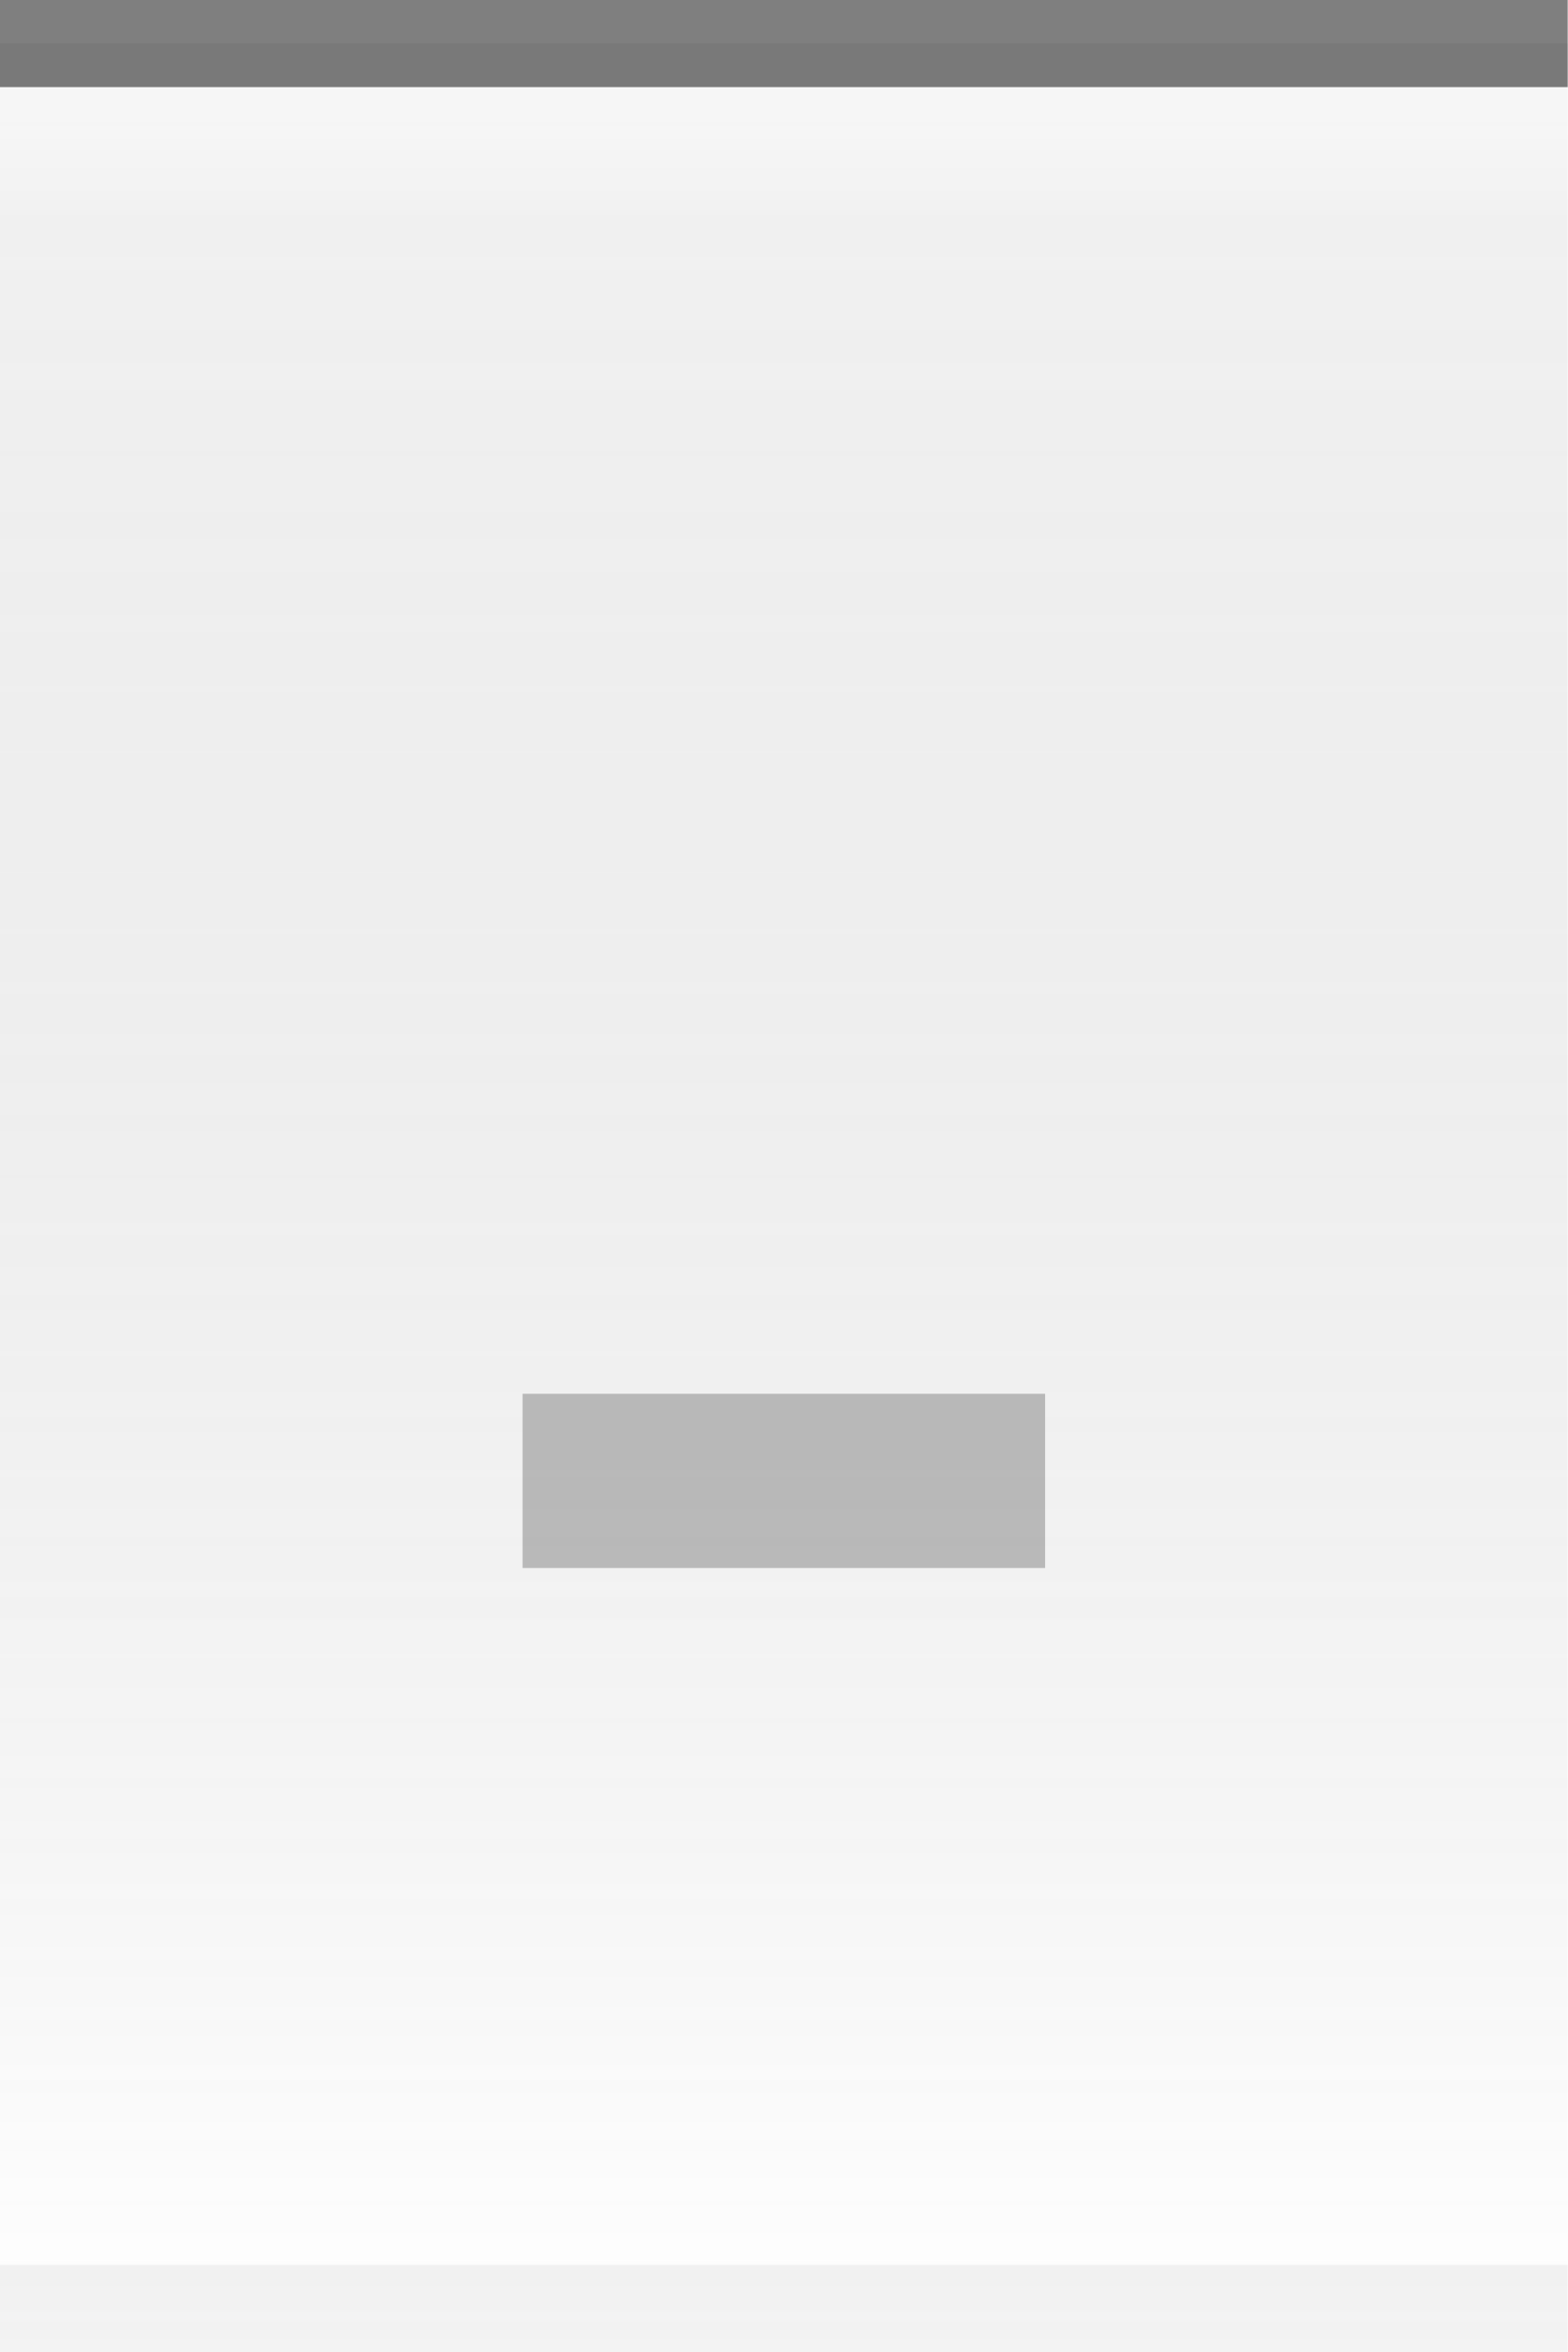
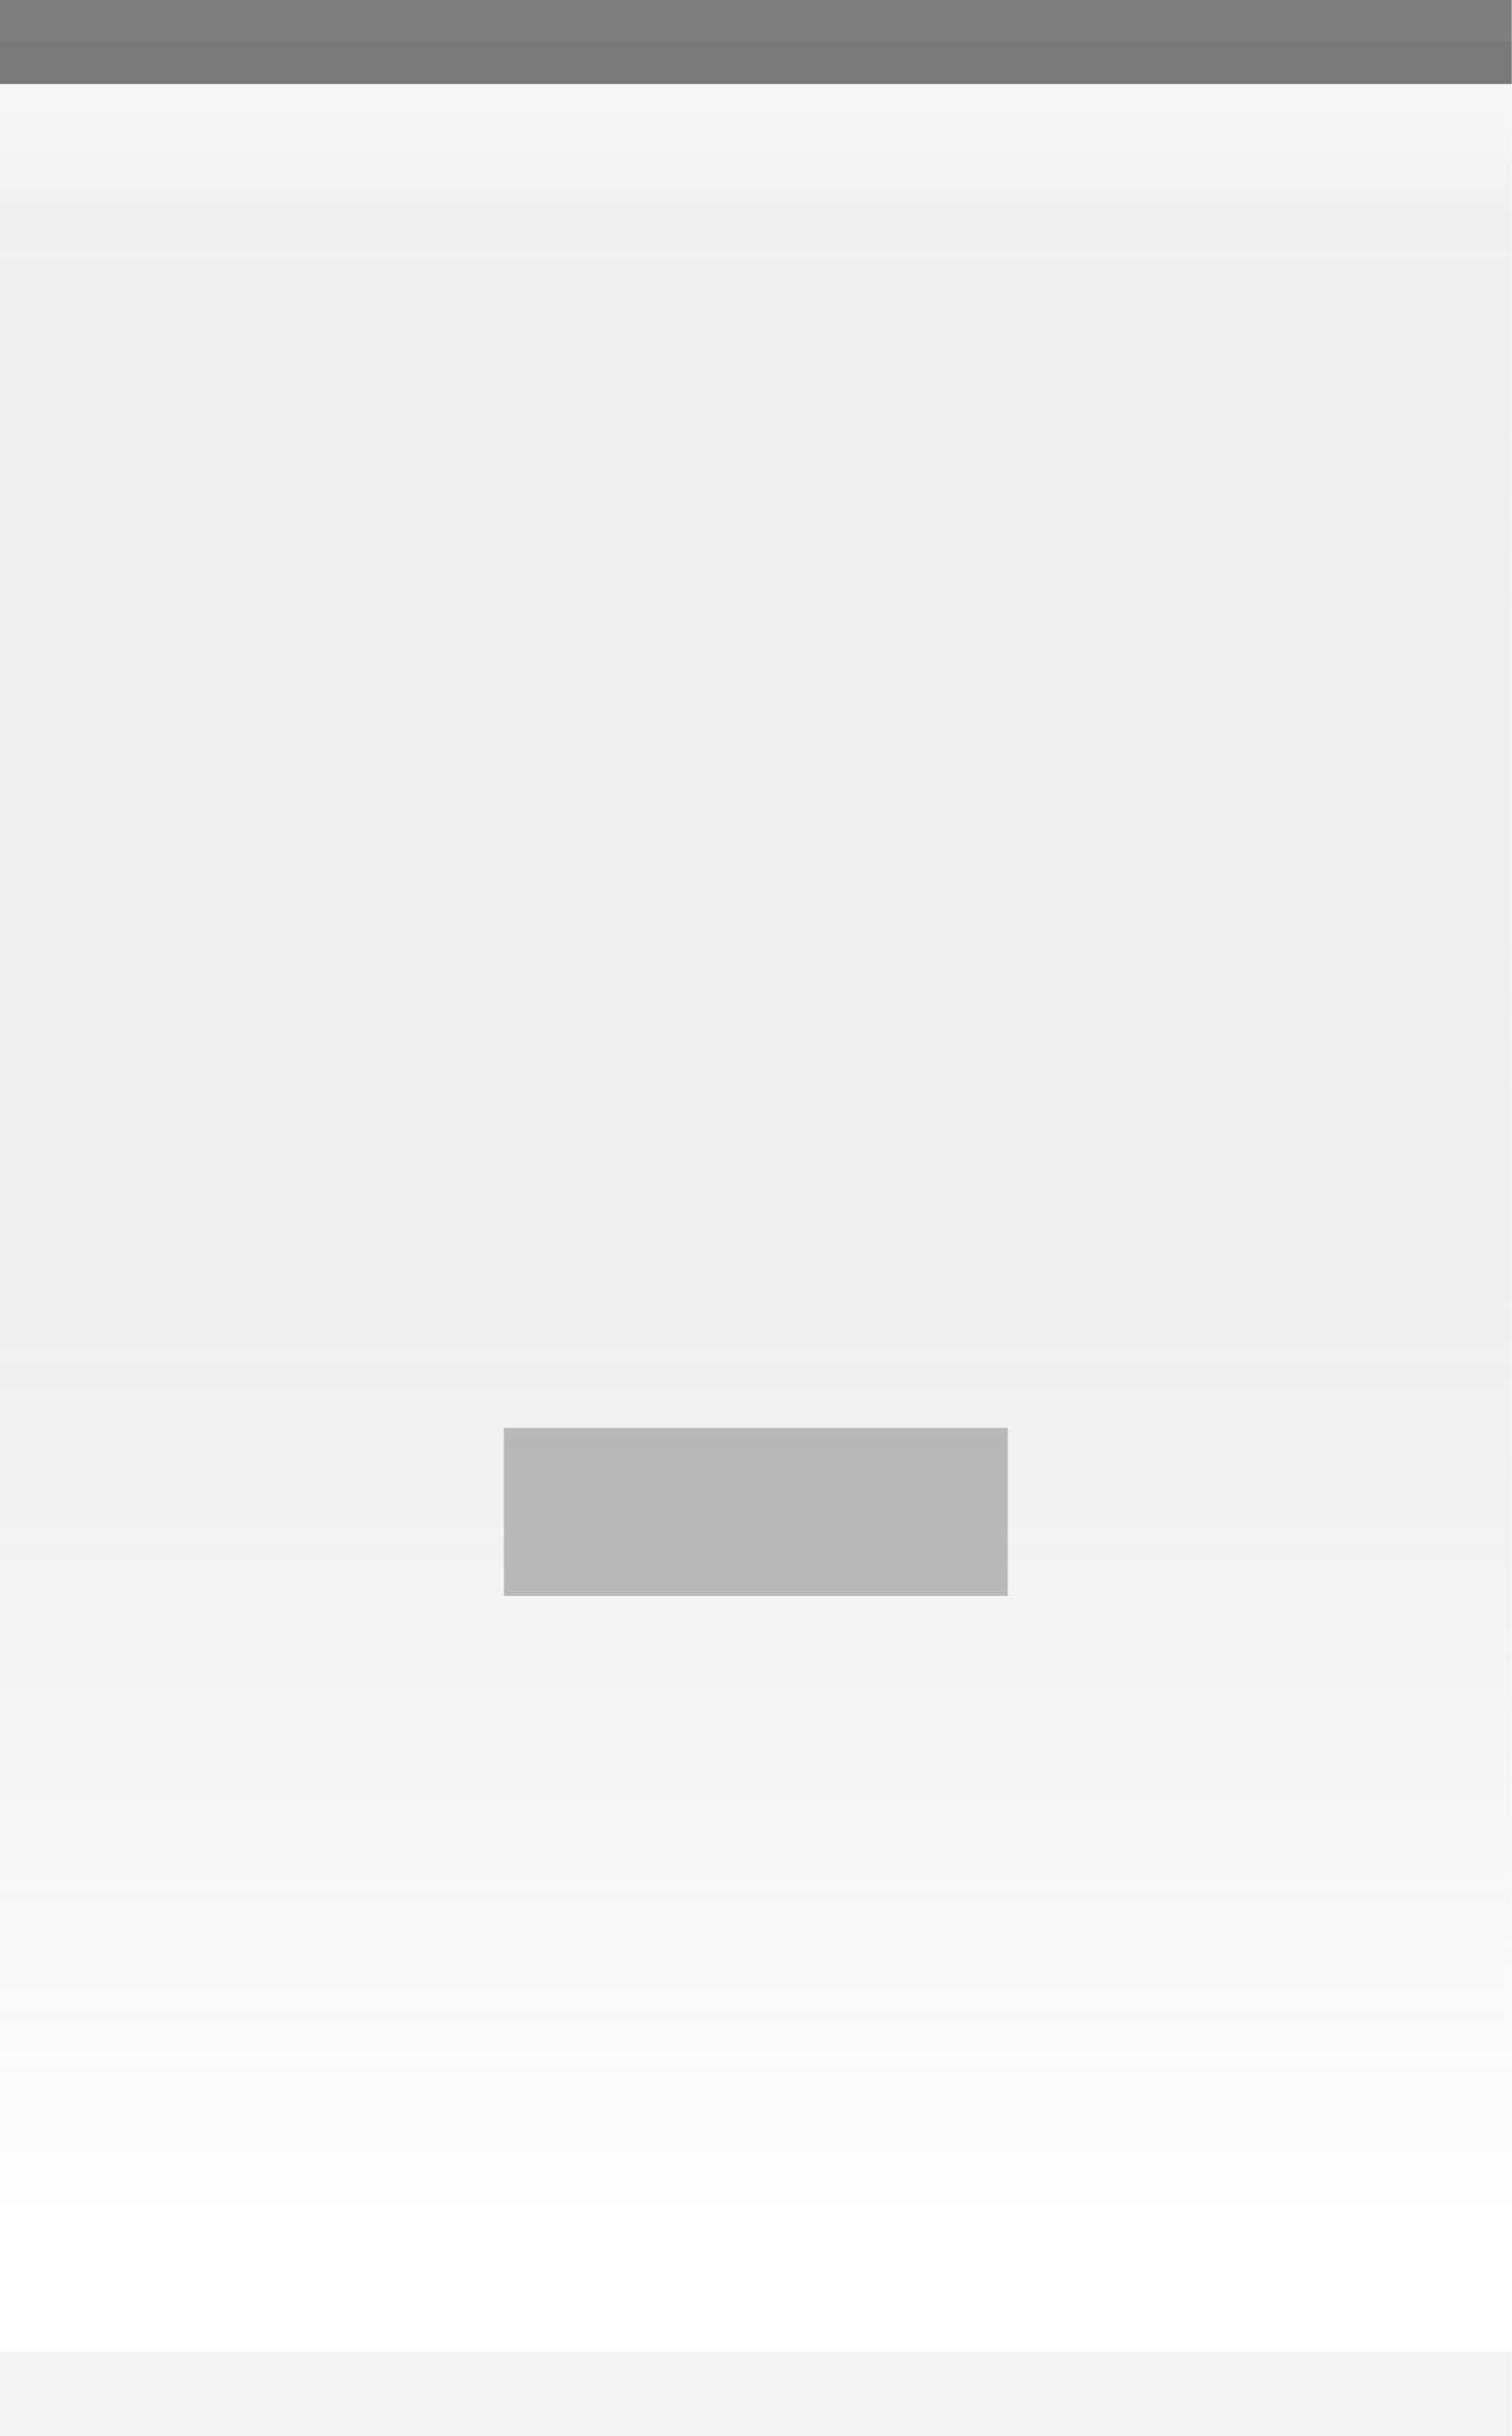
- <svg xmlns="http://www.w3.org/2000/svg" xmlns:xlink="http://www.w3.org/1999/xlink" width="18" height="27" id="svg2" version="1.0">
+ <svg xmlns="http://www.w3.org/2000/svg" xmlns:xlink="http://www.w3.org/1999/xlink" width="18" height="29" id="svg2" version="1.0">
  <defs id="defs4">
    <linearGradient id="linearGradient5873">
      <stop id="stop5875" offset="0" style="stop-color:white;stop-opacity:0.75;" />
      <stop style="stop-color:white;stop-opacity:0;" offset="1" id="stop5877" />
    </linearGradient>
    <linearGradient id="linearGradient5847">
      <stop style="stop-color:black;stop-opacity:0.05;" offset="0" id="stop5849" />
      <stop id="stop5851" offset="1" style="stop-color:white;stop-opacity:0.20;" />
    </linearGradient>
    <linearGradient xlink:href="#linearGradient5847" id="linearGradient6945" gradientUnits="userSpaceOnUse" x1="0" y1="0.5" x2="0" y2="27" gradientTransform="matrix(1.15,0,0,1,0,0)" />
    <linearGradient xlink:href="#linearGradient5873" id="linearGradient6962" x1="0" y1="1" x2="0" y2="8" gradientUnits="userSpaceOnUse" gradientTransform="matrix(1,0,0,0.2,0,1)" />
  </defs>
  <g id="layer2" style="display:inline">
-     <path style="fill:url(#linearGradient6945);fill-opacity:1;fill-rule:evenodd;stroke:none;stroke-width:1;stroke-linecap:square;stroke-linejoin:miter;stroke-miterlimit:4;stroke-dasharray:none;stroke-opacity:1" d="M 0,0.5 L 18,0.5 C 18,0.5 18,27 18,27 L 0,27 L 0,0.5 z " id="path6057" />
+     <path style="fill:url(#linearGradient6945);fill-opacity:1;fill-rule:evenodd;stroke:none;stroke-width:1;stroke-linecap:square;stroke-linejoin:miter;stroke-miterlimit:4;stroke-dasharray:none;stroke-opacity:1" d="M 0,0.5 L 18,0.5 C 18,0.5 18,29 18,29 L 0,29 L 0,0.5 z " id="path6057" />
  </g>
  <g id="layer3">
    <path style="fill:url(#linearGradient6962);fill-opacity:0.50;fill-rule:evenodd;stroke:none;stroke-width:1px;stroke-linecap:square;stroke-linejoin:miter;stroke-opacity:1" d="M 0,1 L 18,1 C 18,1 18,4 18,4 L 0,4 L 0,3 z " id="path6061" />
  </g>
  <g id="layer1" style="display:inline">
    <path style="fill:none;fill-opacity:0.50;fill-rule:evenodd;stroke:black;stroke-width:1px;stroke-linecap:square;stroke-linejoin:miter;stroke-opacity:0.50" d="M 0.5,0.5 L 17.5,0.5" id="path6059" />
  </g>
  <g id="g20">
-     <g style="display:inline" id="g1616" transform="translate(3,8)">
+     <g style="display:inline" id="g1616" transform="translate(3,9)">
      <rect style="opacity:0.50;fill:#7f7f7f;fill-opacity:1;stroke:#7f7f7f;stroke-width:0;stroke-linecap:butt;stroke-miterlimit:4;stroke-dasharray:none;stroke-opacity:1;display:inline" id="rect2378" width="6" height="2" x="3" y="8" />
    </g>
  </g>
  <g id="layer5">
-     <path style="fill:none;fill-opacity:0.50;fill-rule:evenodd;stroke:black;stroke-width:1px;stroke-linecap:square;stroke-linejoin:miter;stroke-opacity:0.05" d="M 0.5,26.5 L 17.5,26.5" id="path6989" />
+     <path style="fill:none;fill-opacity:0.50;fill-rule:evenodd;stroke:black;stroke-width:1px;stroke-linecap:square;stroke-linejoin:miter;stroke-opacity:0.05" d="M 0.5,28.5 L 17.5,28.5" id="path6989" />
  </g>
</svg>
